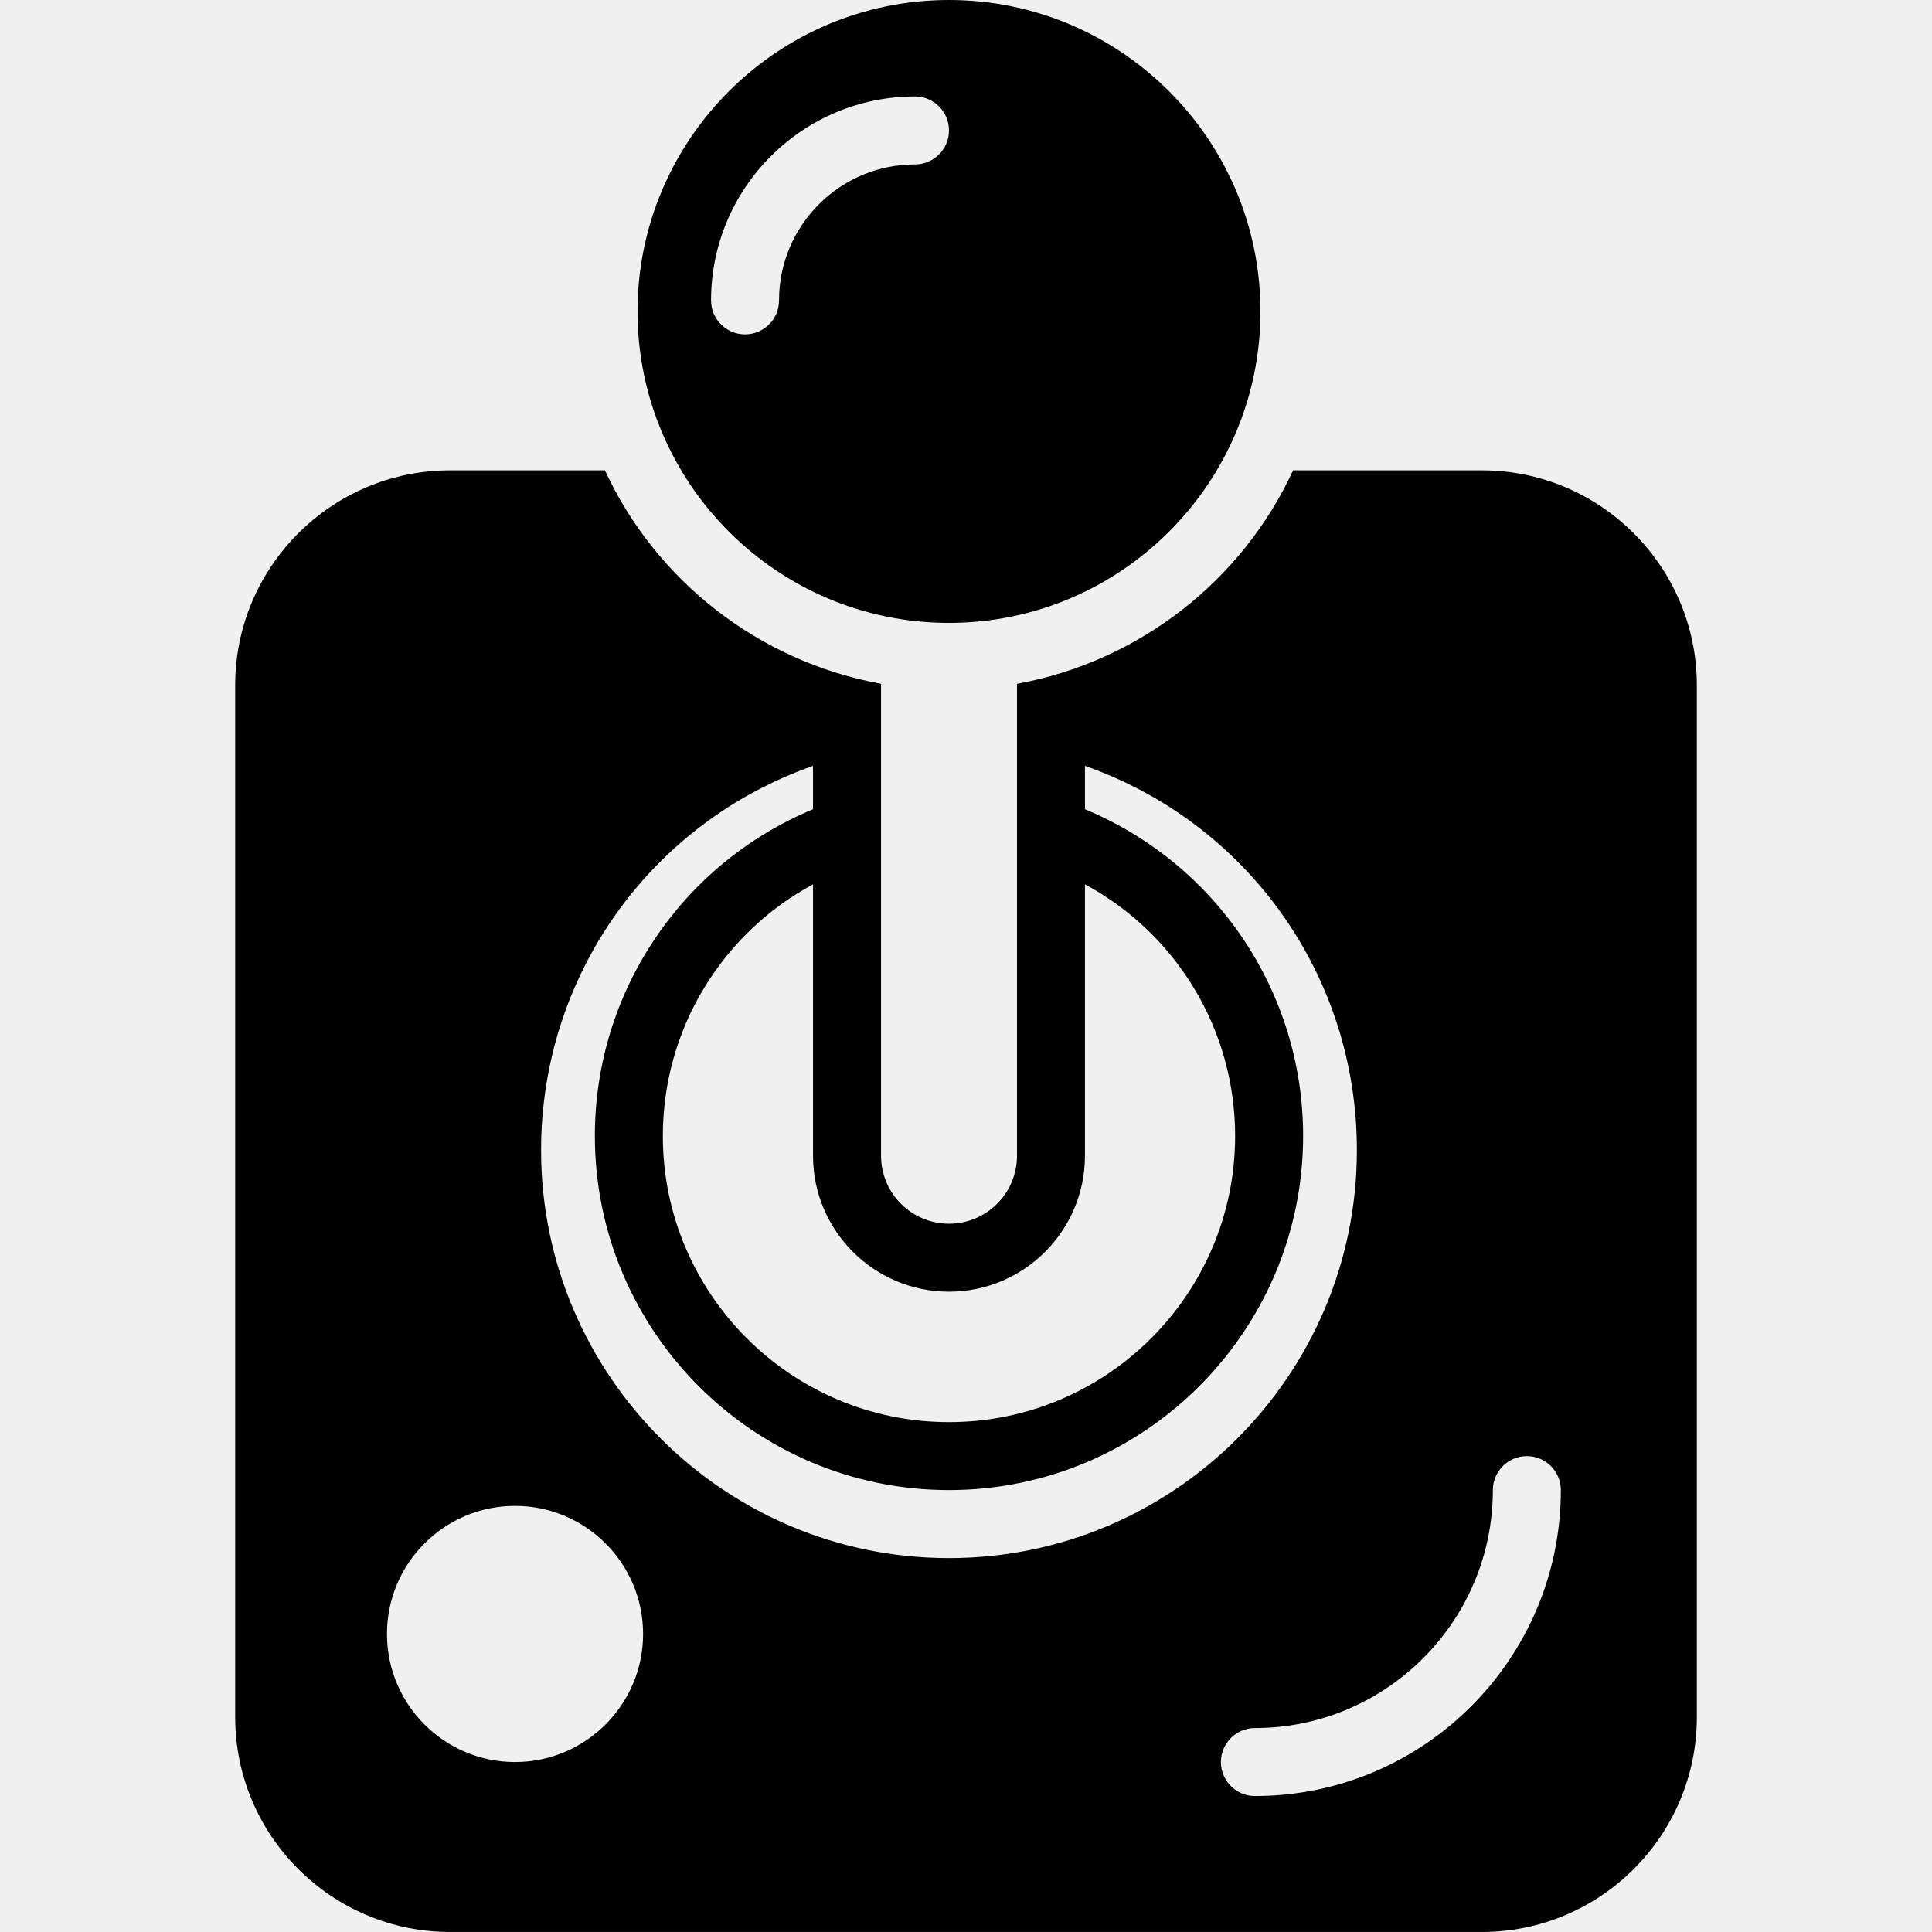
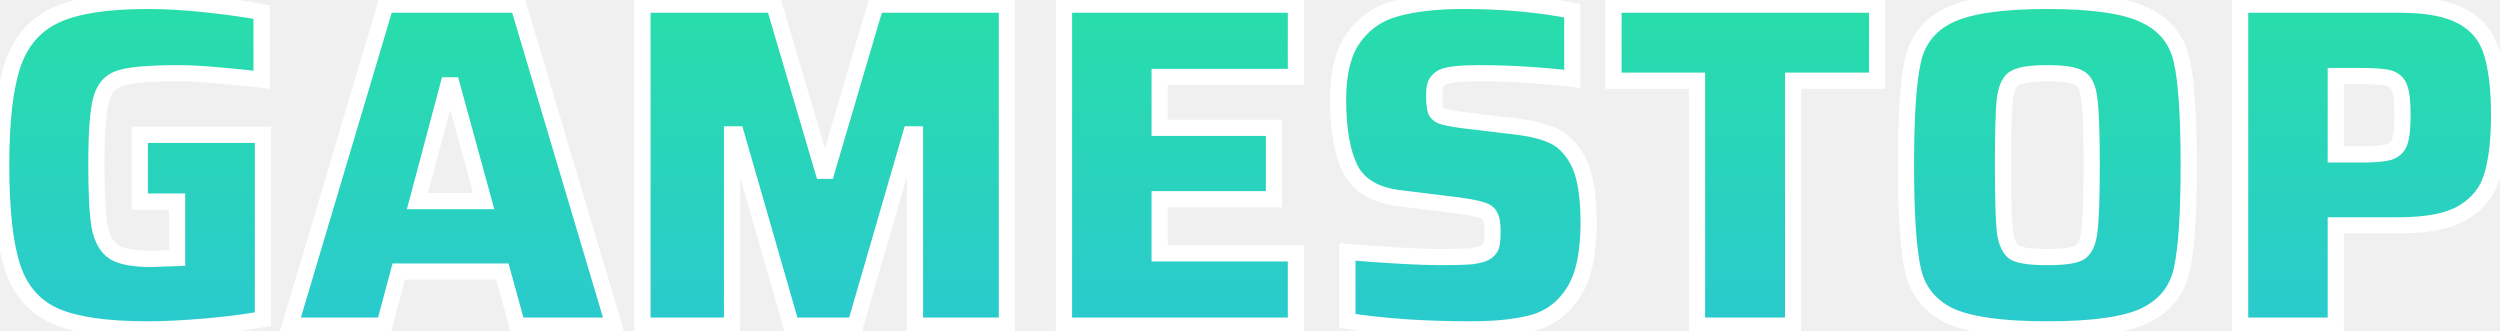
- <svg xmlns="http://www.w3.org/2000/svg" version="1.1" id="Capa_1" x="0px" y="0px" viewBox="0 0 56.837 56.837" style="enable-background:new 0 0 56.837 56.837;" xml:space="preserve">
-   <g>
-     <path d="M27.918,18.325c5.052,0,9.163-4.11,9.163-9.163C37.081,4.11,32.971,0,27.918,0s-9.163,4.11-9.163,9.162   C18.756,14.215,22.866,18.325,27.918,18.325z M20.918,8.837c0-3.309,2.691-6,6-6c0.552,0,1,0.447,1,1s-0.448,1-1,1   c-2.206,0-4,1.794-4,4c0,0.553-0.448,1-1,1S20.918,9.39,20.918,8.837z" />
-     <path d="M43.598,13.837h-5.556l0,0c-1.502,3.239-4.513,5.62-8.123,6.28v0.029v1.691v1.268V34c0,1.103-0.897,2-2,2s-2-0.897-2-2   V23.104v-1.268v-1.691v-0.029c-3.61-0.659-6.621-3.04-8.123-6.279h-4.556c-3.485,0-6.321,2.836-6.321,6.321v30.357   c0,3.485,2.835,6.321,6.321,6.321h30.358c3.485,0,6.321-2.836,6.321-6.321V20.158C49.918,16.673,47.083,13.837,43.598,13.837z    M27.918,38c2.206,0,4-1.794,4-4v-7.984c2.69,1.45,4.418,4.272,4.418,7.402c0,4.643-3.776,8.419-8.418,8.419   S19.5,38.061,19.5,33.418c0-3.13,1.728-5.952,4.418-7.402V34C23.918,36.206,25.713,38,27.918,38z M15.151,51.837   c-2.077,0-3.767-1.69-3.767-3.768s1.69-3.768,3.767-3.768c2.078,0,3.768,1.69,3.768,3.768S17.229,51.837,15.151,51.837z    M15.918,33.837c0-5.15,3.231-9.633,8-11.306v1.276c-3.867,1.607-6.418,5.379-6.418,9.61c0,5.745,4.674,10.419,10.418,10.419   s10.418-4.674,10.418-10.419c0-4.231-2.552-8.004-6.418-9.61v-1.276c4.769,1.673,8,6.155,8,11.306c0,6.617-5.383,12-12,12   S15.918,40.454,15.918,33.837z M36.918,52.837c-0.552,0-1-0.447-1-1s0.448-1,1-1c3.86,0,7-3.141,7-7c0-0.553,0.448-1,1-1   s1,0.447,1,1C45.918,48.8,41.881,52.837,36.918,52.837z" />
-   </g>
-   <g>
- </g>
-   <g>
- </g>
-   <g>
- </g>
-   <g>
- </g>
-   <g>
- </g>
-   <g>
- </g>
-   <g>
- </g>
-   <g>
- </g>
-   <g>
- </g>
-   <g>
- </g>
-   <g>
- </g>
-   <g>
- </g>
-   <g>
- </g>
-   <g>
- </g>
-   <g>
- </g>
+ <svg xmlns="http://www.w3.org/2000/svg" width="1543" height="204" viewBox="0 0 1543 204" fill="none">
+   <path d="M86.266 124.392V83.208H162.298V196.968C151.93 198.888 140.026 200.424 126.586 201.576C113.146 202.728 101.242 203.304 90.874 203.304C65.53 203.304 46.522 200.52 33.85 194.952C21.37 189.384 12.73 179.592 7.93 165.576C3.13 151.368 0.73 130.152 0.73 101.928C0.73 74.472 3.13 53.736 7.93 39.72C12.73 25.512 21.466 15.432 34.138 9.48C46.81 3.528 65.722 0.552 90.874 0.552C102.97 0.552 115.738 1.32 129.178 2.856C142.81 4.392 153.562 5.928 161.434 7.464V49.224C155.29 48.456 146.842 47.592 136.09 46.632C125.338 45.672 116.89 45.192 110.746 45.192C93.082 45.192 81.082 46.152 74.746 48.072C68.41 49.8 64.282 54.312 62.362 61.608C60.442 68.712 59.482 82.152 59.482 101.928C59.482 119.4 60.154 132.072 61.498 139.944C63.034 147.624 66.106 152.904 70.714 155.784C75.322 158.472 82.906 159.816 93.466 159.816L109.306 159.24V124.392H86.266ZM319.263 201L310.047 167.592H246.111L237.183 201H179.007L238.047 2.856H319.839L378.879 201H319.263ZM278.943 52.68H276.639L257.631 124.104H298.527L278.943 52.68ZM564.722 201V82.92H562.13L527.858 201H488.402L454.418 82.92H451.826V201H396.53V2.856H477.746L507.986 105.384H510.29L540.53 2.856H621.458V201H564.722ZM656.7 201V2.856H799.836V47.496H715.74V78.888H786.3V122.952H715.74V156.36H799.836V201H656.7ZM907.649 203.304C879.233 203.304 853.889 201.576 831.617 198.12V155.496C857.345 157.608 876.545 158.664 889.217 158.664C897.857 158.664 904.289 158.472 908.513 158.088C912.929 157.512 916.001 156.552 917.729 155.208C919.265 154.056 920.225 152.616 920.609 150.888C920.993 148.968 921.185 146.184 921.185 142.536C921.185 138.312 920.705 135.336 919.745 133.608C918.977 131.688 917.153 130.344 914.273 129.576C911.393 128.616 906.401 127.656 899.297 126.696L864.161 122.376C849.185 120.648 839.009 114.792 833.633 104.808C828.449 94.824 825.857 80.328 825.857 61.32C825.857 44.616 829.121 31.848 835.649 23.016C842.177 13.992 850.913 8.04 861.857 5.16C872.993 2.088 886.817 0.552 903.329 0.552C927.329 0.552 949.697 2.568 970.433 6.6V48.648C950.081 46.344 931.169 45.192 913.697 45.192C901.217 45.192 893.345 46.056 890.081 47.784C888.161 48.936 886.817 50.376 886.049 52.104C885.473 53.64 885.185 55.944 885.185 59.016C885.185 63.24 885.473 66.216 886.049 67.944C886.625 69.672 887.969 70.92 890.081 71.688C892.385 72.456 896.225 73.224 901.601 73.992L937.601 78.312C946.433 79.464 953.633 81.384 959.201 84.072C964.769 86.76 969.473 91.464 973.313 98.184C978.113 106.44 980.513 119.496 980.513 137.352C980.513 156.36 977.441 170.664 971.297 180.264C965.345 189.672 957.281 195.912 947.105 198.984C936.929 201.864 923.777 203.304 907.649 203.304ZM1047.4 201V49.8H995.845V2.856H1158.56V49.8H1106.72V201H1047.4ZM1263.62 203.304C1235.2 203.304 1214.95 200.424 1202.85 194.664C1190.95 188.712 1183.56 179.4 1180.68 166.728C1177.8 153.864 1176.36 132.264 1176.36 101.928C1176.36 71.592 1177.8 50.088 1180.68 37.416C1183.56 24.552 1190.95 15.24 1202.85 9.48C1214.95 3.528 1235.2 0.552 1263.62 0.552C1292.04 0.552 1312.2 3.528 1324.1 9.48C1336.2 15.24 1343.68 24.552 1346.56 37.416C1349.44 50.088 1350.88 71.592 1350.88 101.928C1350.88 132.264 1349.44 153.864 1346.56 166.728C1343.68 179.4 1336.2 188.712 1324.1 194.664C1312.2 200.424 1292.04 203.304 1263.62 203.304ZM1263.62 158.664C1273.41 158.664 1279.94 157.8 1283.2 156.072C1286.66 154.152 1288.77 149.736 1289.54 142.824C1290.5 135.72 1290.98 122.088 1290.98 101.928C1290.98 81.768 1290.5 68.232 1289.54 61.32C1288.77 54.216 1286.66 49.8 1283.2 48.072C1279.94 46.152 1273.41 45.192 1263.62 45.192C1253.83 45.192 1247.2 46.152 1243.75 48.072C1240.48 49.8 1238.37 54.12 1237.41 61.032C1236.64 67.944 1236.26 81.576 1236.26 101.928C1236.26 122.28 1236.64 135.912 1237.41 142.824C1238.37 149.736 1240.48 154.152 1243.75 156.072C1247.2 157.8 1253.83 158.664 1263.62 158.664ZM1382.61 2.856H1480.81C1498.09 2.856 1511.15 5.352 1519.98 10.344C1529.01 15.336 1534.96 22.632 1537.84 32.232C1540.91 41.832 1542.45 54.792 1542.45 71.112C1542.45 86.472 1541.01 98.952 1538.13 108.552C1535.44 117.96 1529.58 125.448 1520.56 131.016C1511.73 136.392 1498.48 139.08 1480.81 139.08H1441.65V201H1382.61V2.856ZM1457.49 95.304C1465.55 95.304 1471.21 94.824 1474.48 93.864C1477.93 92.712 1480.14 90.6 1481.1 87.528C1482.25 84.264 1482.83 78.792 1482.83 71.112C1482.83 63.24 1482.25 57.768 1481.1 54.696C1480.14 51.432 1478.03 49.32 1474.77 48.36C1471.5 47.4 1465.74 46.92 1457.49 46.92H1441.65V95.304H1457.49Z" fill="url(#paint0_linear_169_4)" />
+   <path d="M86.266 124.392H81.266V129.392H86.266V124.392ZM86.266 83.208V78.208H81.266V83.208H86.266ZM162.298 83.208H167.298V78.208H162.298V83.208ZM162.298 196.968L163.209 201.884L167.298 201.127V196.968H162.298ZM33.85 194.952L31.813 199.518L31.826 199.524L31.839 199.53L33.85 194.952ZM7.93 165.576L3.193 167.176L3.197 167.186L3.2 167.196L7.93 165.576ZM7.93 39.72L12.661 41.34L12.664 41.33L12.667 41.32L7.93 39.72ZM129.178 2.856L128.611 7.824L128.618 7.825L129.178 2.856ZM161.434 7.464H166.434V3.345L162.392 2.557L161.434 7.464ZM161.434 49.224L160.814 54.185L166.434 54.888V49.224H161.434ZM74.746 48.072L76.062 52.896L76.129 52.877L76.196 52.857L74.746 48.072ZM62.362 61.608L67.189 62.913L67.193 62.897L67.198 62.88L62.362 61.608ZM61.498 139.944L56.57 140.785L56.581 140.855L56.595 140.925L61.498 139.944ZM70.714 155.784L68.064 160.024L68.129 160.064L68.195 160.103L70.714 155.784ZM93.466 159.816V164.816H93.557L93.648 164.813L93.466 159.816ZM109.306 159.24L109.488 164.237L114.306 164.061V159.24H109.306ZM109.306 124.392H114.306V119.392H109.306V124.392ZM91.266 124.392V83.208H81.266V124.392H91.266ZM86.266 88.208H162.298V78.208H86.266V88.208ZM157.298 83.208V196.968H167.298V83.208H157.298ZM161.388 192.052C151.217 193.935 139.479 195.453 126.159 196.594L127.013 206.558C140.573 205.395 152.644 203.841 163.209 201.884L161.388 192.052ZM126.159 196.594C112.822 197.737 101.065 198.304 90.874 198.304V208.304C101.42 208.304 113.471 207.719 127.013 206.558L126.159 196.594ZM90.874 198.304C65.742 198.304 47.572 195.52 35.862 190.374L31.839 199.53C45.472 205.52 65.318 208.304 90.874 208.304V198.304ZM35.888 190.386C24.79 185.434 17.053 176.782 12.661 163.956L3.2 167.196C8.408 182.402 17.951 193.334 31.813 199.518L35.888 190.386ZM12.667 163.976C8.133 150.556 5.73 129.999 5.73 101.928H-4.27C-4.27 130.305 -1.873 152.18 3.193 167.176L12.667 163.976ZM5.73 101.928C5.73 74.637 8.132 54.564 12.661 41.34L3.2 38.1C-1.871 52.908 -4.27 74.307 -4.27 101.928H5.73ZM12.667 41.32C17.066 28.3 24.919 19.334 36.264 14.006L32.013 4.954C18.014 11.53 8.395 22.724 3.193 38.12L12.667 41.32ZM36.264 14.006C47.934 8.524 65.962 5.552 90.874 5.552V-4.448C65.482 -4.448 45.686 -1.468 32.013 4.954L36.264 14.006ZM90.874 5.552C102.76 5.552 115.337 6.307 128.611 7.824L129.746 -2.112C116.139 -3.667 103.181 -4.448 90.874 -4.448V5.552ZM128.618 7.825C142.196 9.354 152.796 10.873 160.477 12.371L162.392 2.557C154.328 0.983 143.424 -0.57 129.738 -2.113L128.618 7.825ZM156.434 7.464V49.224H166.434V7.464H156.434ZM162.054 44.263C155.825 43.484 147.309 42.614 136.535 41.652L135.646 51.612C146.375 52.57 154.756 53.428 160.814 54.185L162.054 44.263ZM136.535 41.652C125.728 40.687 117.109 40.192 110.746 40.192V50.192C116.671 50.192 124.949 50.657 135.646 51.612L136.535 41.652ZM110.746 40.192C93.147 40.192 80.438 41.123 73.296 43.287L76.196 52.857C81.727 51.181 93.017 50.192 110.746 50.192V40.192ZM73.431 43.248C65.085 45.524 59.821 51.62 57.527 60.336L67.198 62.88C68.744 57.004 71.736 54.076 76.062 52.896L73.431 43.248ZM57.535 60.303C55.418 68.136 54.482 82.212 54.482 101.928H64.482C64.482 82.092 65.466 69.287 67.189 62.913L57.535 60.303ZM54.482 101.928C54.482 119.431 55.149 132.466 56.57 140.785L66.427 139.103C65.159 131.678 64.482 119.369 64.482 101.928H54.482ZM56.595 140.925C58.281 149.351 61.853 156.142 68.064 160.024L73.364 151.544C70.36 149.666 67.788 145.897 66.401 138.963L56.595 140.925ZM68.195 160.103C74.009 163.494 82.733 164.816 93.466 164.816V154.816C83.08 154.816 76.635 153.45 73.234 151.465L68.195 160.103ZM93.648 164.813L109.488 164.237L109.125 154.243L93.285 154.819L93.648 164.813ZM114.306 159.24V124.392H104.306V159.24H114.306ZM109.306 119.392H86.266V129.392H109.306V119.392ZM319.263 201L314.443 202.33L315.455 206H319.263V201ZM310.047 167.592L314.867 166.262L313.854 162.592H310.047V167.592ZM246.111 167.592V162.592H242.271L241.28 166.301L246.111 167.592ZM237.183 201V206H241.022L242.013 202.291L237.183 201ZM179.007 201L174.215 199.572L172.3 206H179.007V201ZM238.047 2.856V-2.144H234.319L233.255 1.428L238.047 2.856ZM319.839 2.856L324.631 1.428L323.566 -2.144H319.839V2.856ZM378.879 201V206H385.586L383.671 199.572L378.879 201ZM278.943 52.68L283.765 51.358L282.756 47.68H278.943V52.68ZM276.639 52.68V47.68H272.795L271.807 51.394L276.639 52.68ZM257.631 124.104L252.799 122.818L251.126 129.104H257.631V124.104ZM298.527 124.104V129.104H305.082L303.349 122.782L298.527 124.104ZM324.083 199.67L314.867 166.262L305.227 168.922L314.443 202.33L324.083 199.67ZM310.047 162.592H246.111V172.592H310.047V162.592ZM241.28 166.301L232.352 199.709L242.013 202.291L250.941 168.883L241.28 166.301ZM237.183 196H179.007V206H237.183V196ZM183.799 202.428L242.839 4.284L233.255 1.428L174.215 199.572L183.799 202.428ZM238.047 7.856H319.839V-2.144H238.047V7.856ZM315.047 4.284L374.087 202.428L383.671 199.572L324.631 1.428L315.047 4.284ZM378.879 196H319.263V206H378.879V196ZM278.943 47.68H276.639V57.68H278.943V47.68ZM271.807 51.394L252.799 122.818L262.463 125.39L281.471 53.966L271.807 51.394ZM257.631 129.104H298.527V119.104H257.631V129.104ZM303.349 122.782L283.765 51.358L274.121 54.002L293.705 125.426L303.349 122.782ZM564.722 201H559.722V206H564.722V201ZM564.722 82.92H569.722V77.92H564.722V82.92ZM562.13 82.92V77.92H558.375L557.328 81.526L562.13 82.92ZM527.858 201V206H531.613L532.66 202.394L527.858 201ZM488.402 201L483.597 202.383L484.638 206H488.402V201ZM454.418 82.92L459.223 81.537L458.182 77.92H454.418V82.92ZM451.826 82.92V77.92H446.826V82.92H451.826ZM451.826 201V206H456.826V201H451.826ZM396.53 201H391.53V206H396.53V201ZM396.53 2.856V-2.144H391.53V2.856H396.53ZM477.746 2.856L482.542 1.442L481.484 -2.144H477.746V2.856ZM507.986 105.384L503.19 106.798L504.248 110.384H507.986V105.384ZM510.29 105.384V110.384H514.028L515.086 106.798L510.29 105.384ZM540.53 2.856V-2.144H536.792L535.734 1.442L540.53 2.856ZM621.458 2.856H626.458V-2.144H621.458V2.856ZM621.458 201V206H626.458V201H621.458ZM569.722 201V82.92H559.722V201H569.722ZM564.722 77.92H562.13V87.92H564.722V77.92ZM557.328 81.526L523.056 199.606L532.66 202.394L566.932 84.314L557.328 81.526ZM527.858 196H488.402V206H527.858V196ZM493.207 199.617L459.223 81.537L449.613 84.303L483.597 202.383L493.207 199.617ZM454.418 77.92H451.826V87.92H454.418V77.92ZM446.826 82.92V201H456.826V82.92H446.826ZM451.826 196H396.53V206H451.826V196ZM401.53 201V2.856H391.53V201H401.53ZM396.53 7.856H477.746V-2.144H396.53V7.856ZM472.95 4.27L503.19 106.798L512.782 103.97L482.542 1.442L472.95 4.27ZM507.986 110.384H510.29V100.384H507.986V110.384ZM515.086 106.798L545.326 4.27L535.734 1.442L505.494 103.97L515.086 106.798ZM540.53 7.856H621.458V-2.144H540.53V7.856ZM616.458 2.856V201H626.458V2.856H616.458ZM621.458 196H564.722V206H621.458V196ZM656.7 201H651.7V206H656.7V201ZM656.7 2.856V-2.144H651.7V2.856H656.7ZM799.836 2.856H804.836V-2.144H799.836V2.856ZM799.836 47.496V52.496H804.836V47.496H799.836ZM715.74 47.496V42.496H710.74V47.496H715.74ZM715.74 78.888H710.74V83.888H715.74V78.888ZM786.3 78.888H791.3V73.888H786.3V78.888ZM786.3 122.952V127.952H791.3V122.952H786.3ZM715.74 122.952V117.952H710.74V122.952H715.74ZM715.74 156.36H710.74V161.36H715.74V156.36ZM799.836 156.36H804.836V151.36H799.836V156.36ZM799.836 201V206H804.836V201H799.836ZM661.7 201V2.856H651.7V201H661.7ZM656.7 7.856H799.836V-2.144H656.7V7.856ZM794.836 2.856V47.496H804.836V2.856H794.836ZM799.836 42.496H715.74V52.496H799.836V42.496ZM710.74 47.496V78.888H720.74V47.496H710.74ZM715.74 83.888H786.3V73.888H715.74V83.888ZM781.3 78.888V122.952H791.3V78.888H781.3ZM786.3 117.952H715.74V127.952H786.3V117.952ZM710.74 122.952V156.36H720.74V122.952H710.74ZM715.74 161.36H799.836V151.36H715.74V161.36ZM794.836 156.36V201H804.836V156.36H794.836ZM799.836 196H656.7V206H799.836V196ZM831.617 198.12H826.617V202.404L830.85 203.061L831.617 198.12ZM831.617 155.496L832.026 150.513L826.617 150.069V155.496H831.617ZM908.513 158.088L908.966 163.067L909.063 163.059L909.16 163.046L908.513 158.088ZM917.729 155.208L914.729 151.208L914.694 151.234L914.659 151.261L917.729 155.208ZM920.609 150.888L925.49 151.973L925.501 151.921L925.512 151.869L920.609 150.888ZM919.745 133.608L915.103 135.465L915.22 135.759L915.374 136.036L919.745 133.608ZM914.273 129.576L912.692 134.319L912.837 134.368L912.985 134.407L914.273 129.576ZM899.297 126.696L899.967 121.741L899.937 121.737L899.907 121.733L899.297 126.696ZM864.161 122.376L864.771 117.413L864.753 117.411L864.734 117.409L864.161 122.376ZM833.633 104.808L829.195 107.112L829.213 107.145L829.231 107.178L833.633 104.808ZM835.649 23.016L839.67 25.988L839.685 25.967L839.7 25.947L835.649 23.016ZM861.857 5.16L863.129 9.995L863.158 9.988L863.187 9.98L861.857 5.16ZM970.433 6.6H975.433V2.479L971.387 1.692L970.433 6.6ZM970.433 48.648L969.871 53.616L975.433 54.246V48.648H970.433ZM890.081 47.784L887.742 43.365L887.623 43.428L887.509 43.496L890.081 47.784ZM886.049 52.104L881.48 50.073L881.42 50.209L881.367 50.348L886.049 52.104ZM890.081 71.688L888.372 76.387L888.436 76.41L888.5 76.431L890.081 71.688ZM901.601 73.992L900.894 78.942L900.95 78.95L901.005 78.956L901.601 73.992ZM937.601 78.312L938.248 73.354L938.222 73.351L938.197 73.348L937.601 78.312ZM959.201 84.072L961.375 79.569V79.569L959.201 84.072ZM973.313 98.184L968.972 100.665L968.981 100.681L968.99 100.697L973.313 98.184ZM971.297 180.264L967.086 177.569L967.079 177.58L967.072 177.591L971.297 180.264ZM947.105 198.984L948.467 203.795L948.508 203.783L948.55 203.771L947.105 198.984ZM907.649 198.304C879.427 198.304 854.347 196.587 832.384 193.179L830.85 203.061C853.431 206.565 879.039 208.304 907.649 208.304V198.304ZM836.617 198.12V155.496H826.617V198.12H836.617ZM831.208 160.479C856.963 162.593 876.331 163.664 889.217 163.664V153.664C876.759 153.664 857.727 152.623 832.026 150.513L831.208 160.479ZM889.217 163.664C897.887 163.664 904.506 163.473 908.966 163.067L908.06 153.109C904.072 153.471 897.827 153.664 889.217 153.664V163.664ZM909.16 163.046C913.719 162.451 917.95 161.371 920.799 159.155L914.659 151.261C914.052 151.733 912.139 152.573 907.866 153.13L909.16 163.046ZM920.729 159.208C923.133 157.405 924.824 154.968 925.49 151.973L915.728 149.803C915.626 150.264 915.397 150.707 914.729 151.208L920.729 159.208ZM925.512 151.869C925.994 149.459 926.185 146.283 926.185 142.536H916.185C916.185 146.085 915.992 148.477 915.706 149.907L925.512 151.869ZM926.185 142.536C926.185 138.223 925.745 134.112 924.116 131.18L915.374 136.036C915.665 136.56 916.185 138.401 916.185 142.536H926.185ZM924.387 131.751C922.806 127.797 919.257 125.73 915.561 124.745L912.985 134.407C914.001 134.678 914.558 134.981 914.835 135.185C915.071 135.359 915.097 135.452 915.103 135.465L924.387 131.751ZM915.854 124.833C912.485 123.709 907.077 122.702 899.967 121.741L898.627 131.651C905.725 132.61 910.301 133.523 912.692 134.319L915.854 124.833ZM899.907 121.733L864.771 117.413L863.551 127.339L898.687 131.659L899.907 121.733ZM864.734 117.409C850.794 115.8 842.392 110.529 838.035 102.438L829.231 107.178C835.626 119.055 847.576 125.496 863.588 127.343L864.734 117.409ZM838.07 102.504C833.428 93.564 830.857 80.01 830.857 61.32H820.857C820.857 80.646 823.47 96.085 829.195 107.112L838.07 102.504ZM830.857 61.32C830.857 45.16 834.032 33.616 839.67 25.988L831.628 20.044C824.21 30.08 820.857 44.072 820.857 61.32H830.857ZM839.7 25.947C845.538 17.876 853.285 12.586 863.129 9.995L860.585 0.325C848.541 3.494 838.816 10.108 831.598 20.085L839.7 25.947ZM863.187 9.98C873.748 7.066 887.091 5.552 903.329 5.552V-4.448C886.543 -4.448 872.238 -2.89 860.527 0.34L863.187 9.98ZM903.329 5.552C927.051 5.552 949.096 7.545 969.479 11.508L971.387 1.692C950.298 -2.409 927.607 -4.448 903.329 -4.448V5.552ZM965.433 6.6V48.648H975.433V6.6H965.433ZM970.995 43.68C950.488 41.358 931.386 40.192 913.697 40.192V50.192C930.952 50.192 949.674 51.33 969.871 53.616L970.995 43.68ZM913.697 40.192C907.366 40.192 902.077 40.41 897.888 40.87C893.877 41.31 890.272 42.026 887.742 43.365L892.42 52.203C893.154 51.815 895.117 51.234 898.979 50.81C902.661 50.406 907.548 50.192 913.697 50.192V40.192ZM887.509 43.496C884.873 45.078 882.738 47.243 881.48 50.073L890.618 54.135C890.896 53.509 891.449 52.794 892.654 52.072L887.509 43.496ZM881.367 50.348C880.47 52.742 880.185 55.774 880.185 59.016H890.185C890.185 56.114 890.476 54.538 890.731 53.86L881.367 50.348ZM880.185 59.016C880.185 63.257 880.449 66.957 881.306 69.525L890.792 66.363C890.497 65.475 890.185 63.224 890.185 59.016H880.185ZM881.306 69.525C882.476 73.037 885.196 75.232 888.372 76.387L891.79 66.989C891.224 66.783 890.977 66.591 890.891 66.512C890.829 66.455 890.813 66.425 890.792 66.363L881.306 69.525ZM888.5 76.431C891.265 77.353 895.493 78.17 900.894 78.942L902.308 69.042C896.957 68.278 893.505 67.559 891.662 66.945L888.5 76.431ZM901.005 78.956L937.005 83.276L938.197 73.348L902.197 69.028L901.005 78.956ZM936.954 83.27C945.469 84.381 952.102 86.197 957.027 88.575L961.375 79.569C955.164 76.571 947.397 74.547 938.248 73.354L936.954 83.27ZM957.027 88.575C961.479 90.724 965.506 94.6 968.972 100.665L977.654 95.703C973.44 88.328 968.059 82.796 961.375 79.569L957.027 88.575ZM968.99 100.697C973.107 107.777 975.513 119.732 975.513 137.352H985.513C985.513 119.26 983.119 105.103 977.636 95.671L968.99 100.697ZM975.513 137.352C975.513 155.975 972.475 169.147 967.086 177.569L975.508 182.959C982.407 172.181 985.513 156.745 985.513 137.352H975.513ZM967.072 177.591C961.729 186.035 954.627 191.49 945.66 194.197L948.55 203.771C959.935 200.334 968.961 193.309 975.522 182.937L967.072 177.591ZM945.743 194.173C936.178 196.88 923.531 198.304 907.649 198.304V208.304C924.023 208.304 937.68 206.848 948.467 203.795L945.743 194.173ZM1047.4 201H1042.4V206H1047.4V201ZM1047.4 49.8H1052.4V44.8H1047.4V49.8ZM995.844 49.8H990.844V54.8H995.844V49.8ZM995.844 2.856V-2.144H990.844V2.856H995.844ZM1158.56 2.856H1163.56V-2.144H1158.56V2.856ZM1158.56 49.8V54.8H1163.56V49.8H1158.56ZM1106.72 49.8V44.8H1101.72V49.8H1106.72ZM1106.72 201V206H1111.72V201H1106.72ZM1052.4 201V49.8H1042.4V201H1052.4ZM1047.4 44.8H995.844V54.8H1047.4V44.8ZM1000.84 49.8V2.856H990.844V49.8H1000.84ZM995.844 7.856H1158.56V-2.144H995.844V7.856ZM1153.56 2.856V49.8H1163.56V2.856H1153.56ZM1158.56 44.8H1106.72V54.8H1158.56V44.8ZM1101.72 49.8V201H1111.72V49.8H1101.72ZM1106.72 196H1047.4V206H1106.72V196ZM1202.85 194.664L1200.62 199.136L1200.66 199.158L1200.7 199.178L1202.85 194.664ZM1180.68 166.728L1175.8 167.82L1175.8 167.828L1175.8 167.836L1180.68 166.728ZM1180.68 37.416L1185.55 38.524L1185.55 38.516L1185.55 38.508L1180.68 37.416ZM1202.85 9.48L1205.03 13.981L1205.04 13.974L1205.06 13.966L1202.85 9.48ZM1324.1 9.48L1321.86 13.952L1321.91 13.974L1321.95 13.994L1324.1 9.48ZM1346.56 37.416L1341.68 38.508L1341.69 38.516L1341.69 38.524L1346.56 37.416ZM1346.56 166.728L1351.44 167.836L1351.44 167.828L1351.44 167.82L1346.56 166.728ZM1324.1 194.664L1326.28 199.165L1326.29 199.158L1326.31 199.15L1324.1 194.664ZM1283.2 156.072L1285.54 160.491L1285.59 160.467L1285.63 160.443L1283.2 156.072ZM1289.54 142.824L1284.58 142.154L1284.58 142.213L1284.57 142.272L1289.54 142.824ZM1289.54 61.32L1284.57 61.857L1284.58 61.933L1284.59 62.008L1289.54 61.32ZM1283.2 48.072L1280.67 52.382L1280.81 52.468L1280.97 52.544L1283.2 48.072ZM1243.75 48.072L1246.09 52.491L1246.13 52.467L1246.18 52.443L1243.75 48.072ZM1237.41 61.032L1232.46 60.344L1232.45 60.412L1232.44 60.48L1237.41 61.032ZM1237.41 142.824L1232.44 143.376L1232.45 143.444L1232.46 143.512L1237.41 142.824ZM1243.75 156.072L1241.21 160.382L1241.36 160.468L1241.51 160.544L1243.75 156.072ZM1263.62 198.304C1235.3 198.304 1216.02 195.395 1205 190.15L1200.7 199.178C1213.88 205.453 1235.11 208.304 1263.62 208.304V198.304ZM1205.09 190.192C1194.48 184.891 1188.09 176.792 1185.55 165.62L1175.8 167.836C1179.02 182.008 1187.41 192.533 1200.62 199.136L1205.09 190.192ZM1185.55 165.636C1182.81 153.359 1181.36 132.246 1181.36 101.928H1171.36C1171.36 132.282 1172.78 154.369 1175.8 167.82L1185.55 165.636ZM1181.36 101.928C1181.36 71.604 1182.81 50.598 1185.55 38.524L1175.8 36.308C1172.78 49.578 1171.36 71.58 1171.36 101.928H1181.36ZM1185.55 38.508C1188.1 27.139 1194.49 19.079 1205.03 13.981L1200.67 4.979C1187.4 11.401 1179.01 21.965 1175.8 36.324L1185.55 38.508ZM1205.06 13.966C1216.05 8.558 1235.3 5.552 1263.62 5.552V-4.448C1235.1 -4.448 1213.84 -1.502 1200.64 4.994L1205.06 13.966ZM1263.62 5.552C1291.95 5.552 1311.08 8.561 1321.86 13.952L1326.34 5.008C1313.31 -1.505 1292.12 -4.448 1263.62 -4.448V5.552ZM1321.95 13.994C1332.68 19.106 1339.15 27.172 1341.68 38.508L1351.44 36.324C1348.22 21.932 1339.71 11.374 1326.25 4.966L1321.95 13.994ZM1341.69 38.524C1344.43 50.598 1345.88 71.604 1345.88 101.928H1355.88C1355.88 71.58 1354.45 49.578 1351.44 36.308L1341.69 38.524ZM1345.88 101.928C1345.88 132.246 1344.43 153.359 1341.68 165.636L1351.44 167.82C1354.45 154.369 1355.88 132.282 1355.88 101.928H1345.88ZM1341.69 165.62C1339.16 176.759 1332.69 184.863 1321.89 190.178L1326.31 199.15C1339.7 192.561 1348.21 182.041 1351.44 167.836L1341.69 165.62ZM1321.92 190.163C1311.12 195.392 1291.95 198.304 1263.62 198.304V208.304C1292.12 208.304 1313.27 205.456 1326.28 199.165L1321.92 190.163ZM1263.62 163.664C1268.64 163.664 1272.96 163.444 1276.52 162.973C1279.98 162.514 1283.13 161.77 1285.54 160.491L1280.86 151.653C1280.02 152.102 1278.27 152.654 1275.2 153.059C1272.23 153.452 1268.39 153.664 1263.62 153.664V163.664ZM1285.63 160.443C1291.3 157.294 1293.69 150.705 1294.51 143.376L1284.57 142.272C1283.85 148.767 1282.02 151.01 1280.78 151.701L1285.63 160.443ZM1294.49 143.494C1295.51 136.006 1295.98 122.048 1295.98 101.928H1285.98C1285.98 122.128 1285.49 135.434 1284.58 142.154L1294.49 143.494ZM1295.98 101.928C1295.98 81.817 1295.51 67.94 1294.49 60.632L1284.59 62.008C1285.49 68.524 1285.98 81.719 1285.98 101.928H1295.98ZM1294.51 60.783C1293.71 53.38 1291.35 46.553 1285.44 43.6L1280.97 52.544C1281.97 53.047 1283.83 55.052 1284.57 61.857L1294.51 60.783ZM1285.74 43.762C1283.28 42.318 1280.09 41.48 1276.59 40.965C1273 40.437 1268.65 40.192 1263.62 40.192V50.192C1268.38 50.192 1272.19 50.427 1275.13 50.859C1278.16 51.304 1279.86 51.906 1280.67 52.382L1285.74 43.762ZM1263.62 40.192C1258.58 40.192 1254.22 40.438 1250.59 40.964C1247.03 41.479 1243.82 42.311 1241.32 43.701L1246.18 52.443C1247.13 51.913 1248.96 51.305 1252.02 50.86C1255.02 50.426 1258.86 50.192 1263.62 50.192V40.192ZM1241.41 43.653C1235.85 46.594 1233.45 53.172 1232.46 60.344L1242.36 61.72C1243.29 55.068 1245.11 53.005 1246.09 52.491L1241.41 43.653ZM1232.44 60.48C1231.64 67.711 1231.26 81.617 1231.26 101.928H1241.26C1241.26 81.535 1241.65 68.177 1242.38 61.584L1232.44 60.48ZM1231.26 101.928C1231.26 122.239 1231.64 136.145 1232.44 143.376L1242.38 142.272C1241.65 135.679 1241.26 122.321 1241.26 101.928H1231.26ZM1232.46 143.512C1233.46 150.742 1235.86 157.233 1241.21 160.382L1246.28 151.762C1245.11 151.071 1243.28 148.73 1242.36 142.136L1232.46 143.512ZM1241.51 160.544C1243.97 161.775 1247.14 162.514 1250.66 162.974C1254.26 163.444 1258.6 163.664 1263.62 163.664V153.664C1258.85 153.664 1254.98 153.452 1251.95 153.058C1248.85 152.654 1246.98 152.097 1245.98 151.6L1241.51 160.544ZM1382.61 2.856V-2.144H1377.61V2.856H1382.61ZM1519.98 10.344L1517.52 14.697L1517.54 14.708L1517.56 14.719L1519.98 10.344ZM1537.84 32.232L1533.05 33.669L1533.06 33.712L1533.08 33.756L1537.84 32.232ZM1538.13 108.552L1533.34 107.115L1533.33 107.147L1533.32 107.178L1538.13 108.552ZM1520.56 131.016L1523.16 135.287L1523.17 135.279L1523.18 135.271L1520.56 131.016ZM1441.65 139.08V134.08H1436.65V139.08H1441.65ZM1441.65 201V206H1446.65V201H1441.65ZM1382.61 201H1377.61V206H1382.61V201ZM1474.48 93.864L1475.89 98.661L1475.97 98.636L1476.06 98.607L1474.48 93.864ZM1481.1 87.528L1476.39 85.864L1476.36 85.95L1476.33 86.037L1481.1 87.528ZM1481.1 54.696L1476.31 56.107L1476.36 56.281L1476.42 56.452L1481.1 54.696ZM1474.77 48.36L1476.18 43.563L1474.77 48.36ZM1441.65 46.92V41.92H1436.65V46.92H1441.65ZM1441.65 95.304H1436.65V100.304H1441.65V95.304ZM1382.61 7.856H1480.81V-2.144H1382.61V7.856ZM1480.81 7.856C1497.76 7.856 1509.8 10.331 1517.52 14.697L1522.44 5.991C1512.5 0.373 1498.42 -2.144 1480.81 -2.144V7.856ZM1517.56 14.719C1525.48 19.099 1530.56 25.36 1533.05 33.669L1542.63 30.795C1539.36 19.904 1532.53 11.573 1522.4 5.969L1517.56 14.719ZM1533.08 33.756C1535.92 42.654 1537.45 55.031 1537.45 71.112H1547.45C1547.45 54.553 1545.9 41.01 1542.6 30.708L1533.08 33.756ZM1537.45 71.112C1537.45 86.215 1536.02 98.159 1533.34 107.115L1542.92 109.989C1545.99 99.745 1547.45 86.729 1547.45 71.112H1537.45ZM1533.32 107.178C1531 115.282 1525.99 121.788 1517.93 126.761L1523.18 135.271C1533.17 129.108 1539.87 120.638 1542.93 109.926L1533.32 107.178ZM1517.96 126.745C1510.29 131.415 1498.13 134.08 1480.81 134.08V144.08C1498.82 144.08 1513.17 141.369 1523.16 135.287L1517.96 126.745ZM1480.81 134.08H1441.65V144.08H1480.81V134.08ZM1436.65 139.08V201H1446.65V139.08H1436.65ZM1441.65 196H1382.61V206H1441.65V196ZM1387.61 201V2.856H1377.61V201H1387.61ZM1457.49 100.304C1465.55 100.304 1471.87 99.844 1475.89 98.661L1473.07 89.067C1470.56 89.804 1465.55 90.304 1457.49 90.304V100.304ZM1476.06 98.607C1480.81 97.025 1484.37 93.844 1485.87 89.019L1476.33 86.037C1475.92 87.356 1475.06 88.4 1472.9 89.121L1476.06 98.607ZM1485.82 89.192C1487.28 85.059 1487.83 78.838 1487.83 71.112H1477.83C1477.83 78.746 1477.23 83.469 1476.39 85.864L1485.82 89.192ZM1487.83 71.112C1487.83 63.248 1487.29 56.949 1485.78 52.94L1476.42 56.452C1477.22 58.587 1477.83 63.231 1477.83 71.112H1487.83ZM1485.9 53.285C1484.46 48.39 1481.07 45.003 1476.18 43.563L1473.36 53.157C1474.99 53.637 1475.82 54.474 1476.31 56.107L1485.9 53.285ZM1476.18 43.563C1472.15 42.378 1465.73 41.92 1457.49 41.92V51.92C1465.75 51.92 1470.86 52.422 1473.36 53.157L1476.18 43.563ZM1457.49 41.92H1441.65V51.92H1457.49V41.92ZM1436.65 46.92V95.304H1446.65V46.92H1436.65ZM1441.65 100.304H1457.49V90.304H1441.65V100.304Z" fill="white" />
+   <defs>
+     <linearGradient id="paint0_linear_169_4" x1="768.5" y1="-100" x2="768.5" y2="302" gradientUnits="userSpaceOnUse">
+       <stop stop-color="#27E897" />
+       <stop offset="1" stop-color="#2BC0E0" />
+     </linearGradient>
+   </defs>
</svg>
